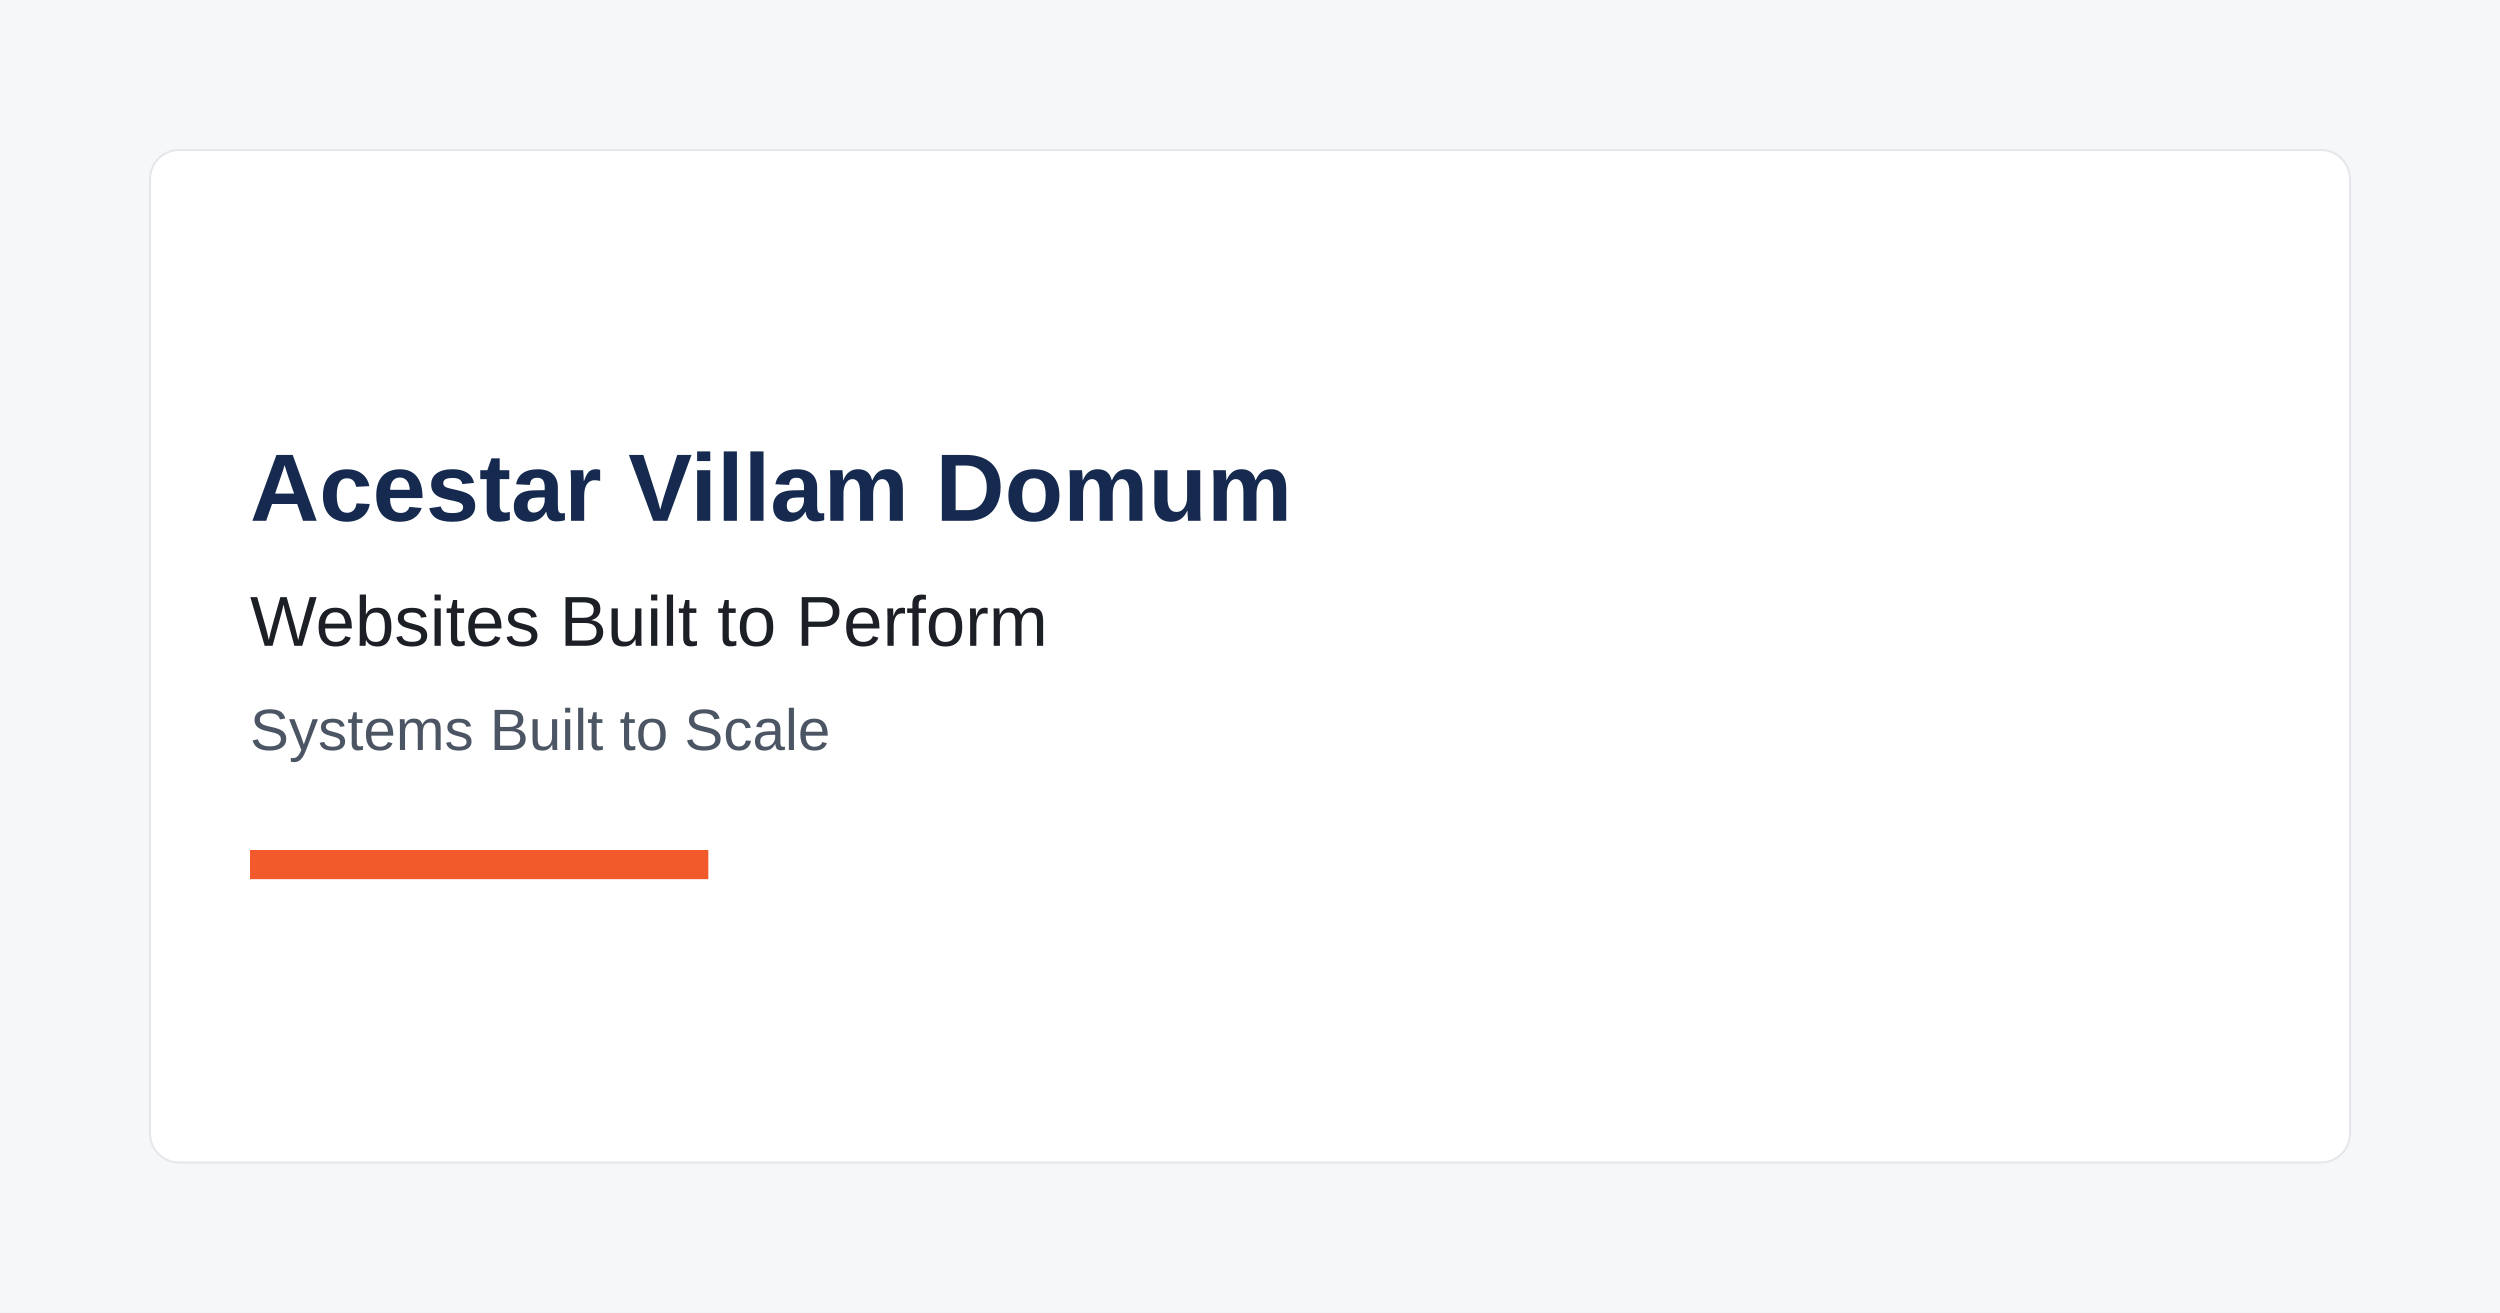
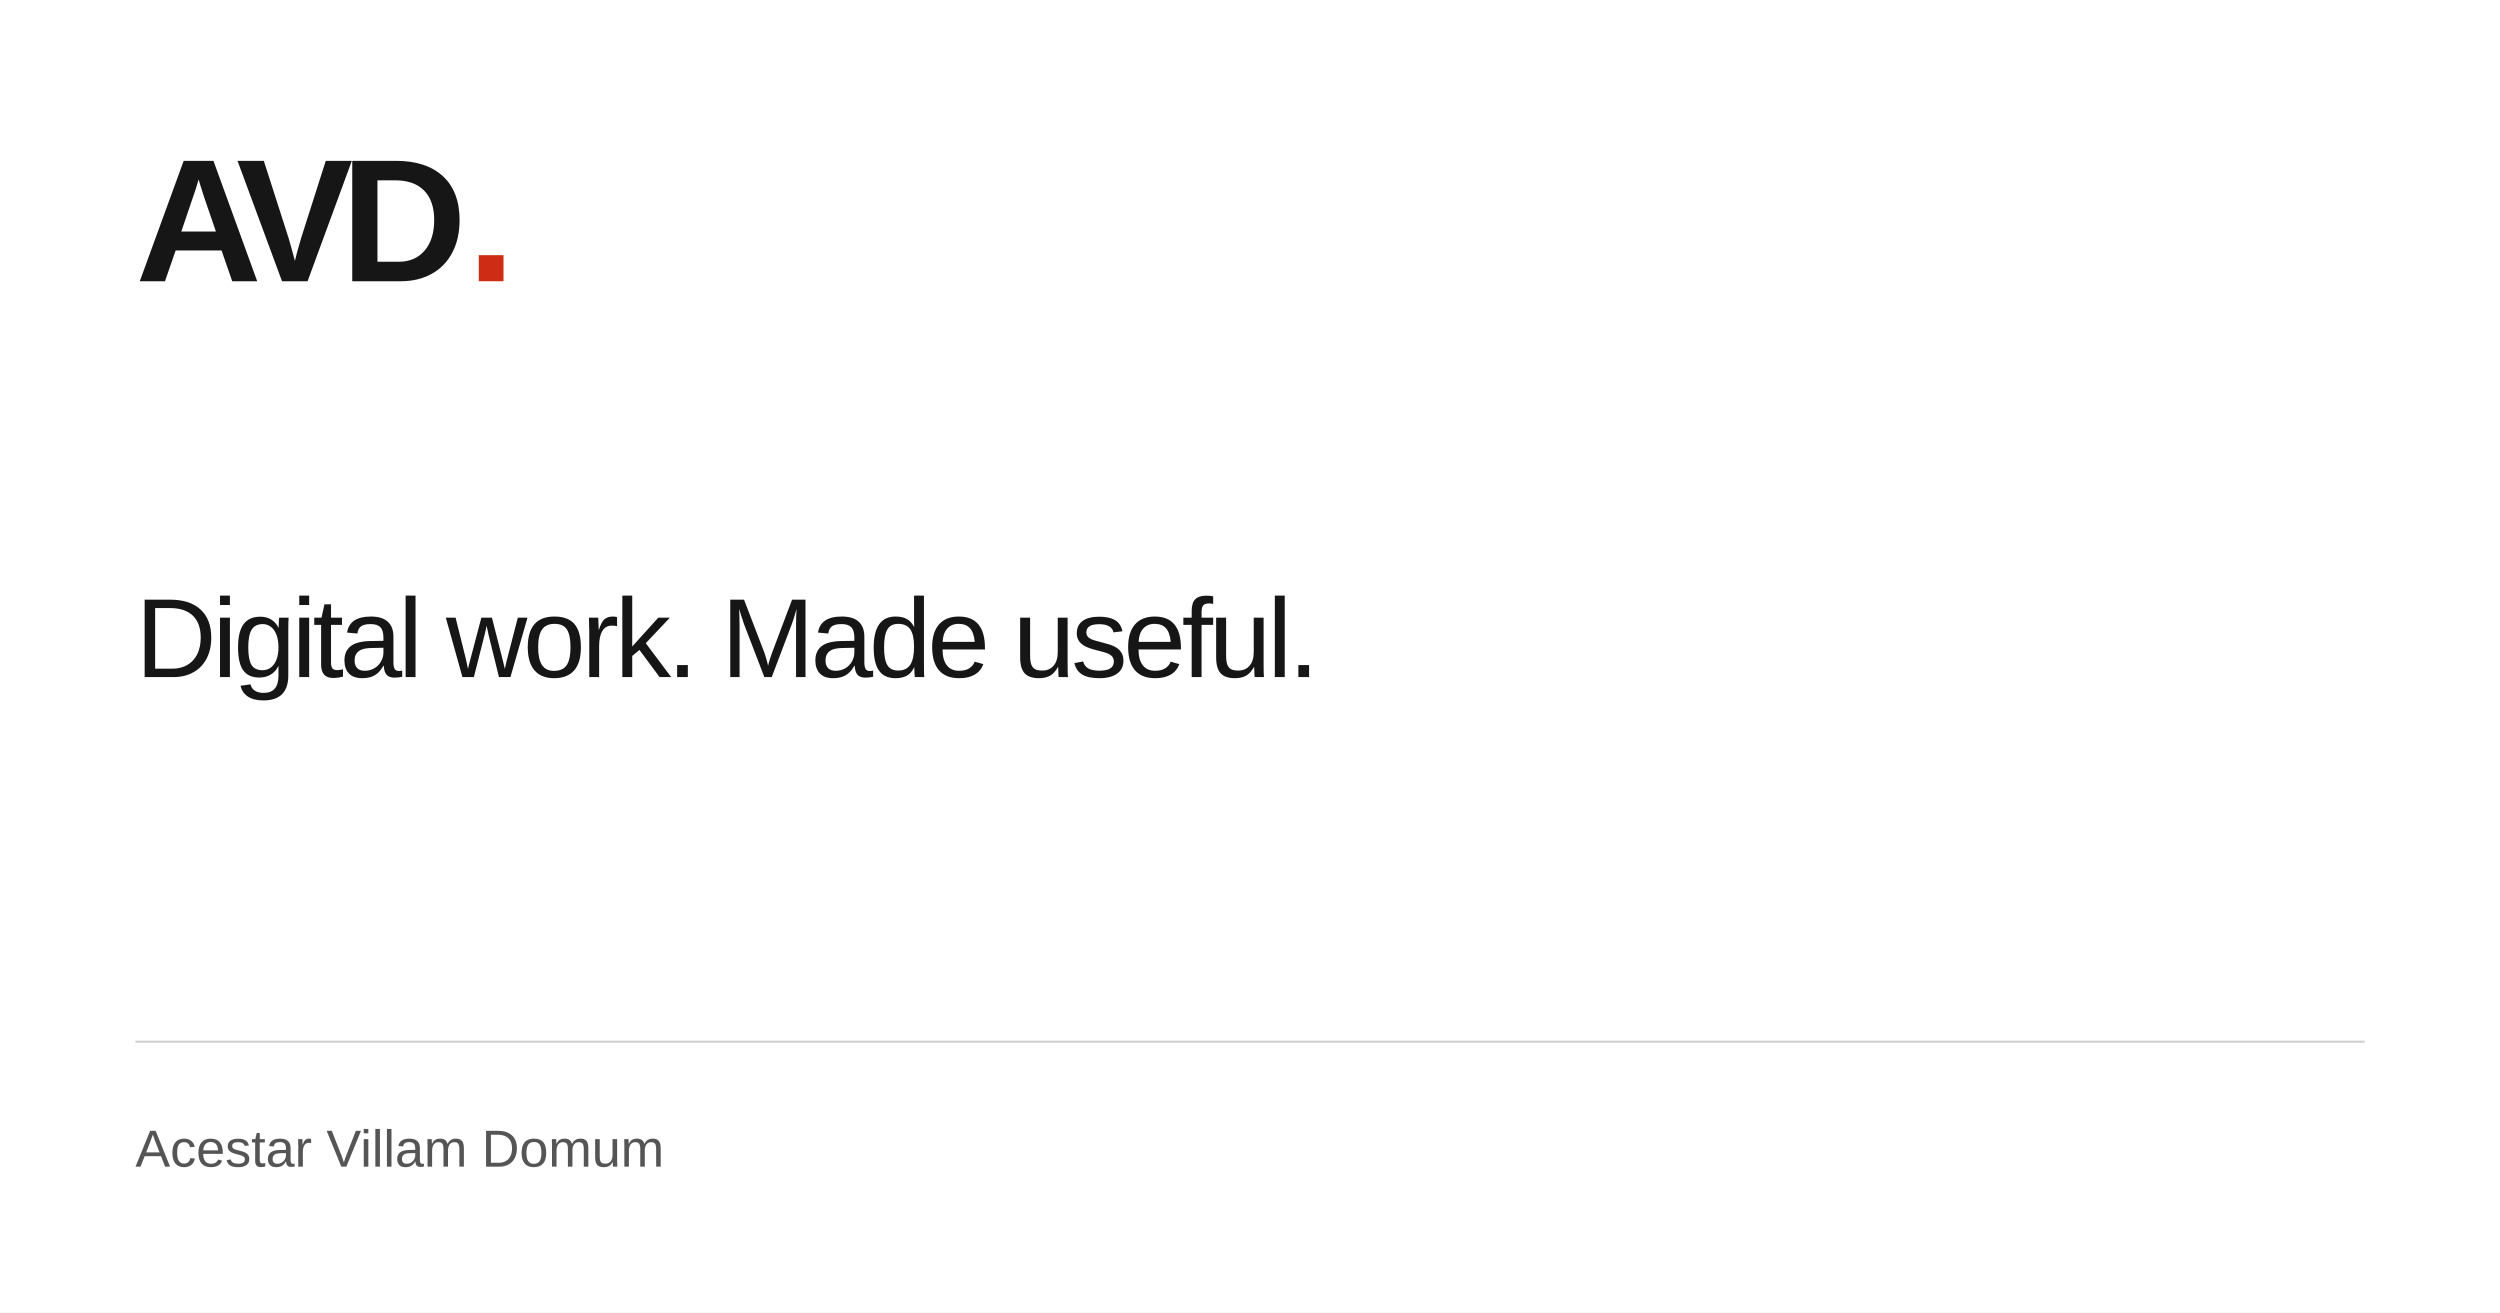
- <svg xmlns="http://www.w3.org/2000/svg" viewBox="0 0 1200 630" role="img" aria-label="home-og">
-   <rect width="1200" height="630" fill="#F6F7F9" />
-   <rect x="72" y="72" width="1056" height="486" rx="14" fill="#FFFFFF" stroke="#E5E7EB" />
-   <text x="120" y="250" fill="#162A4F" font-family="Arial, sans-serif" font-size="46" font-weight="700">Acestar Villam Domum</text>
-   <text x="120" y="310" fill="#1C1F26" font-family="Arial, sans-serif" font-size="34">Websites Built to Perform</text>
-   <text x="120" y="360" fill="#4B5563" font-family="Arial, sans-serif" font-size="28">Systems Built to Scale</text>
-   <rect x="120" y="408" width="220" height="14" fill="#F25A2B" />
+ <svg xmlns="http://www.w3.org/2000/svg" width="1200" height="630" viewBox="0 0 1200 630">
+   <rect width="1200" height="630" fill="white" />
+   <text x="65" y="135" font-family="Arial,Helvetica,sans-serif" font-size="84" font-weight="700" letter-spacing="-6" fill="#161616">AVD<tspan fill="#cf2c16">.</tspan>
+   </text>
+   <text x="65" y="325" font-family="Arial,Helvetica,sans-serif" font-size="54" letter-spacing="-2" fill="#161616">Digital work. Made useful.</text>
+   <path d="M65 500H1135" stroke="#d0d0d0" />
+   <text x="65" y="560" font-family="Arial,Helvetica,sans-serif" font-size="25" fill="#555">Acestar Villam Domum</text>
</svg>
